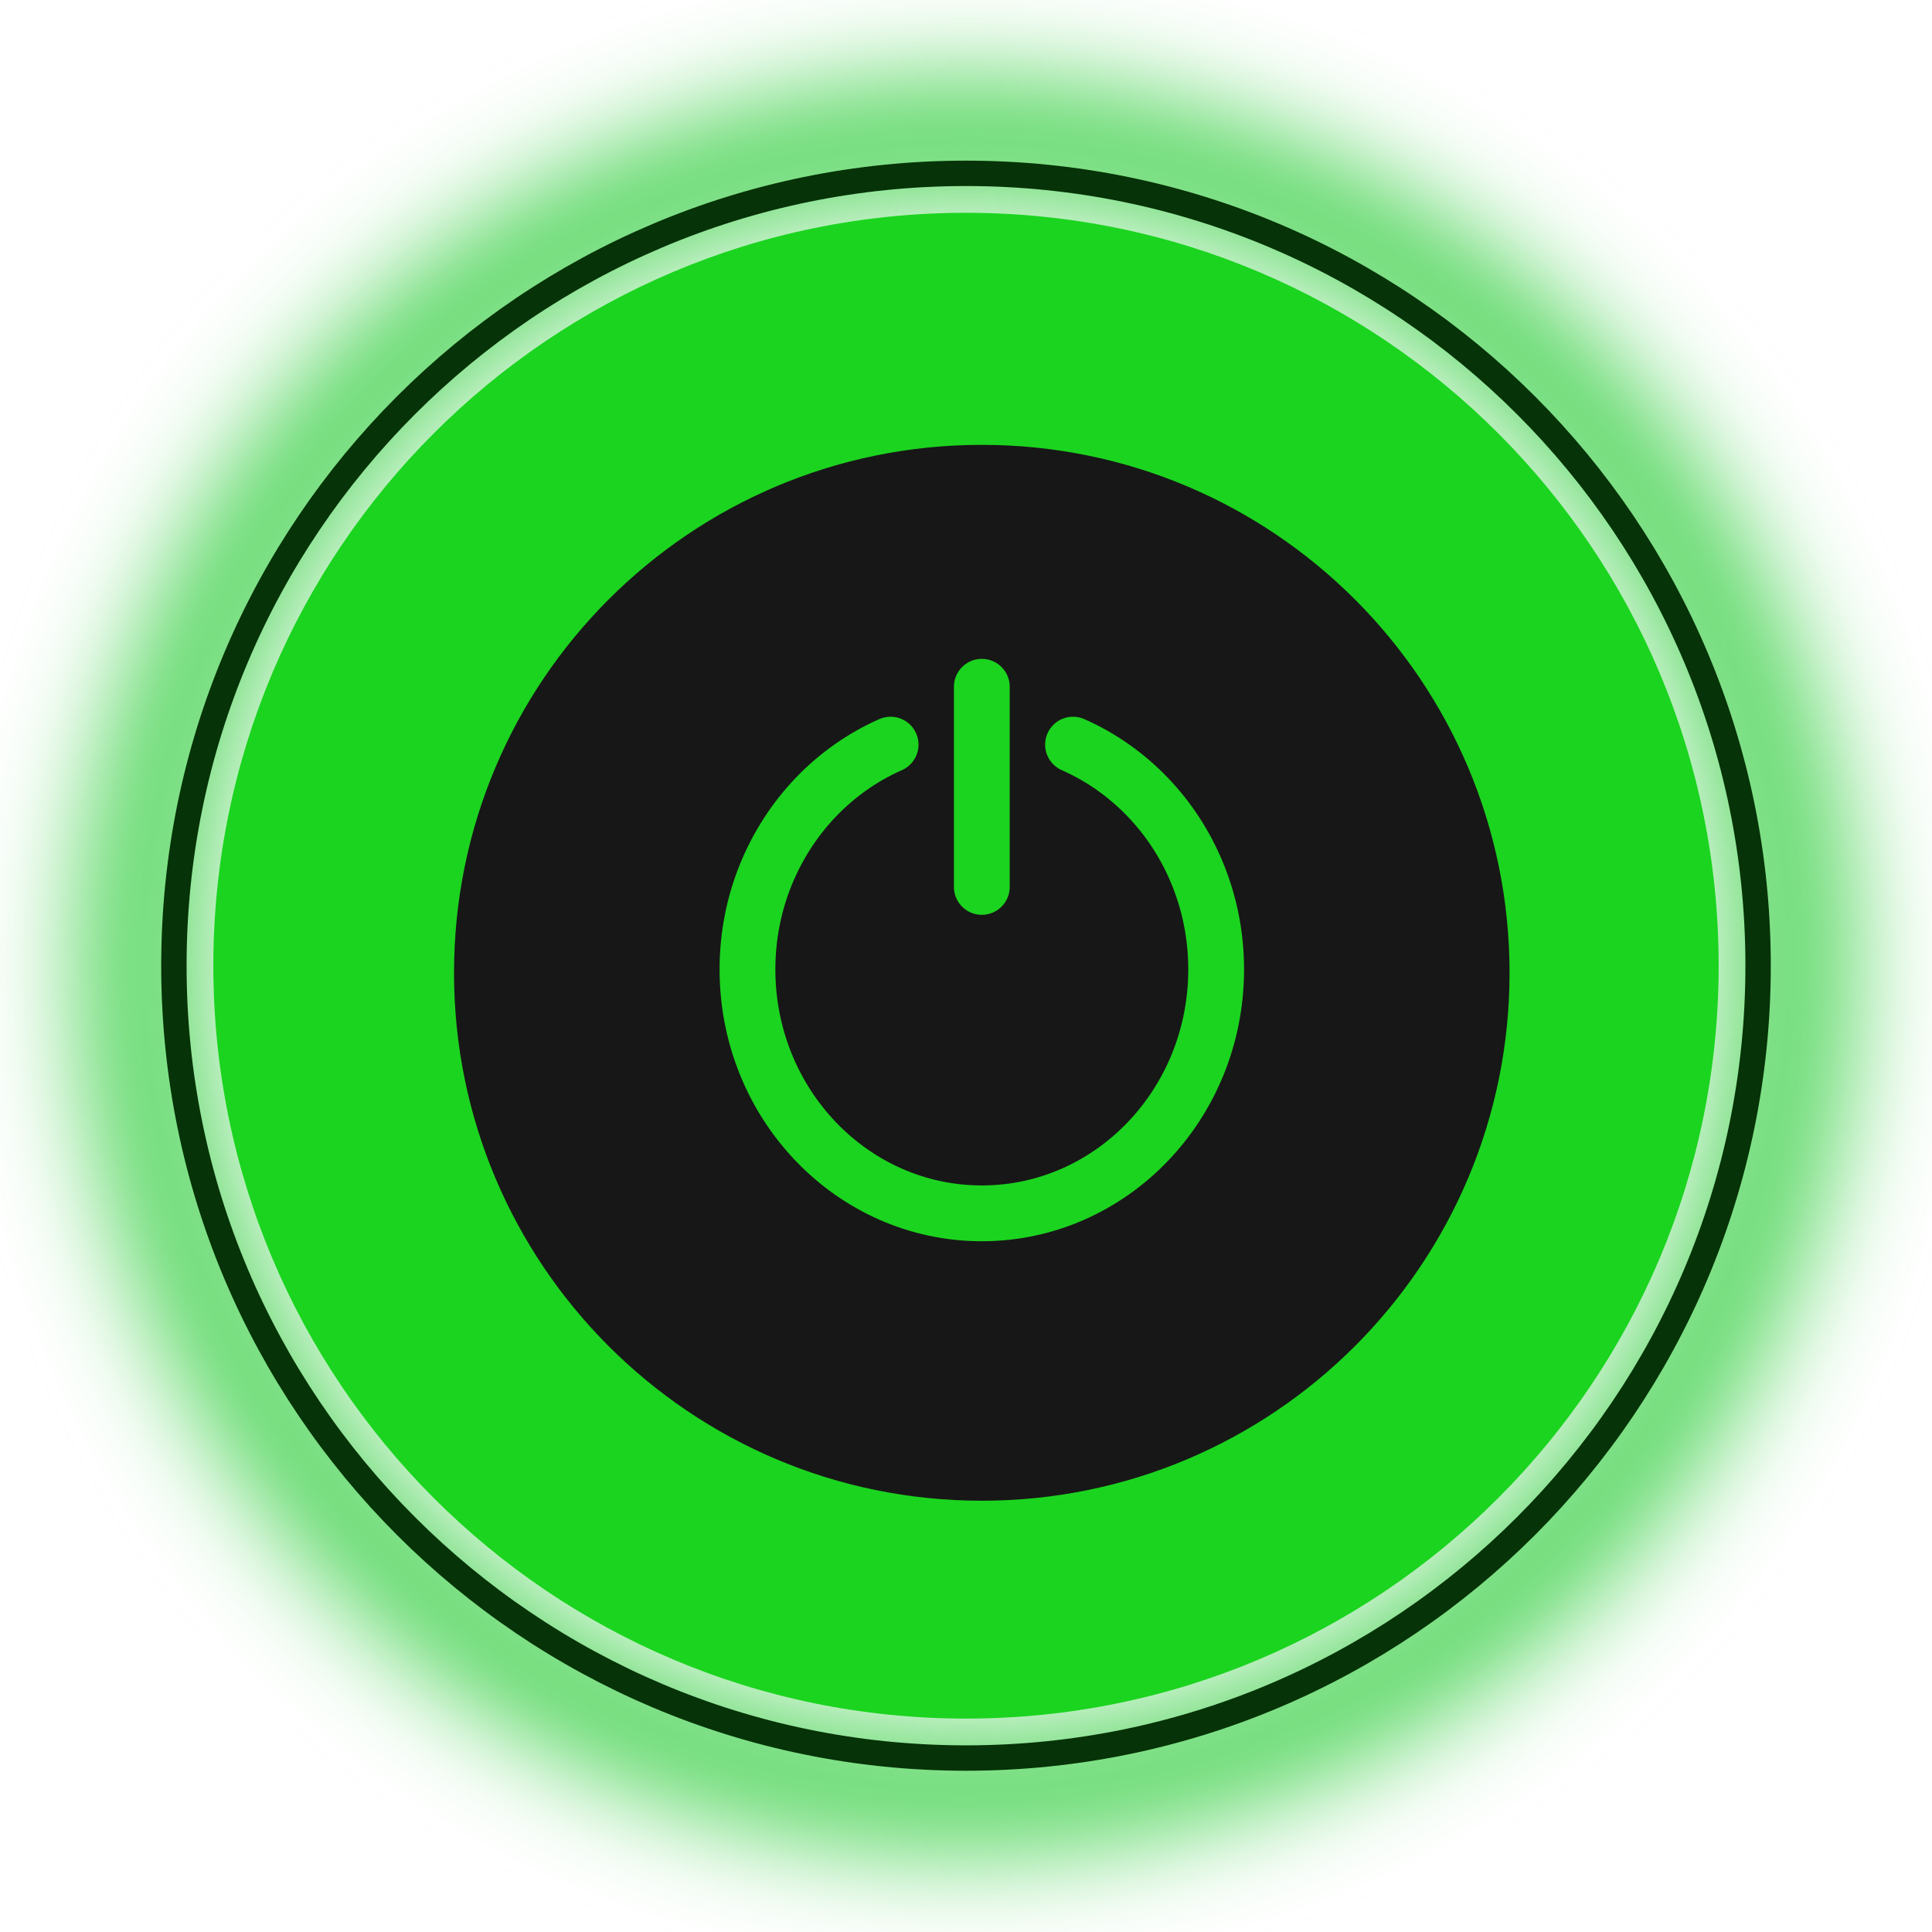
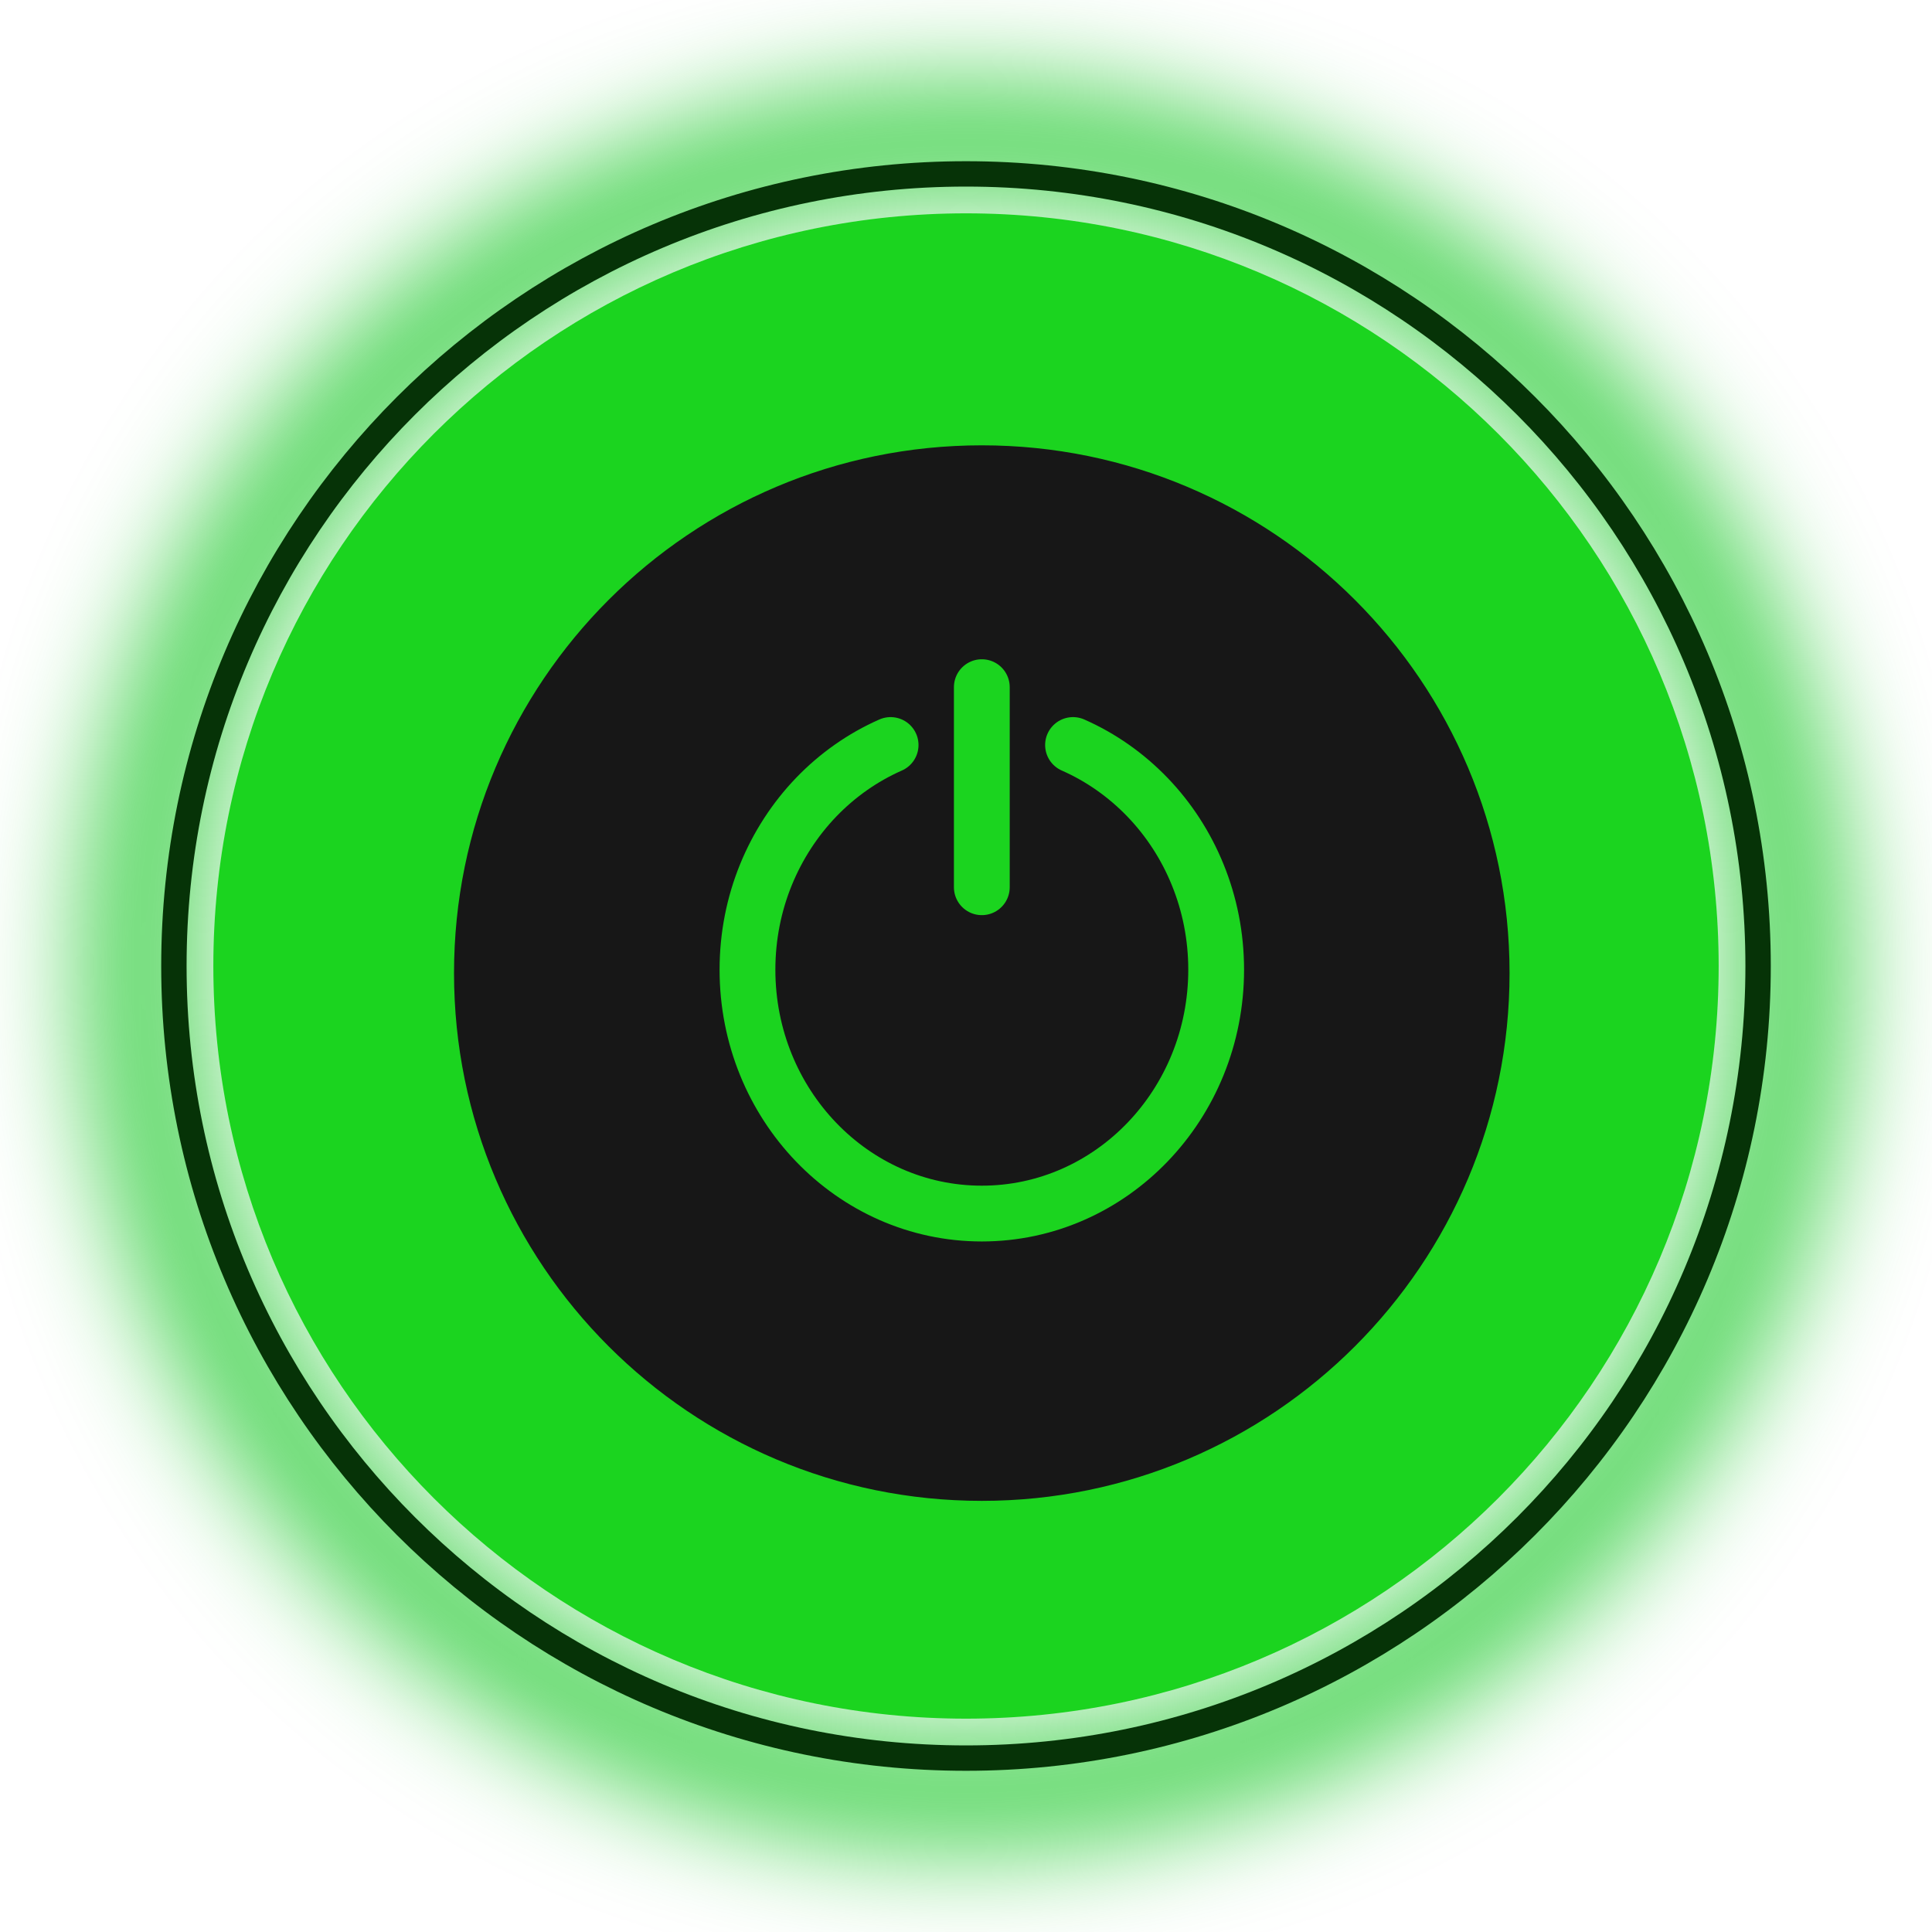
- <svg xmlns="http://www.w3.org/2000/svg" width="128mm" height="128mm" viewBox="0 0 128.017 127.651" version="1.1" id="svg8">
+ <svg xmlns="http://www.w3.org/2000/svg" width="128mm" height="128mm" viewBox="0 0 128 128" version="1.1" id="svg8">
  <defs id="defs2">
-     <filter height="1.17" y="-0.085" width="1.17" x="-0.085" id="filter1769" style="color-interpolation-filters:sRGB">
-       <feGaussianBlur id="feGaussianBlur1771" stdDeviation="0.92" />
+     <filter style="color-interpolation-filters:sRGB" id="filter1769" x="-0.085" width="1.17" y="-0.085" height="1.17">
+       <feGaussianBlur stdDeviation="0.92" id="feGaussianBlur1771" />
    </filter>
  </defs>
-   <g id="layer1" transform="translate(-0.294206,-169.4554)">
-     <g transform="matrix(3.780031,0,0,3.781212,0.2939555,-825.7311)" id="layer1-8">
-       <g transform="matrix(1.120576,0,0,1.120576,-460.6091,27.23673)" id="g2271" style="display:inline">
-         <circle style="opacity:1;fill:none;fill-opacity:0.545;fill-rule:nonzero;stroke:#0ec51d;stroke-width:1.369;stroke-linecap:round;stroke-linejoin:bevel;stroke-miterlimit:4;stroke-dasharray:none;stroke-dashoffset:8.604;stroke-opacity:1;filter:url(#filter1769)" id="circle2253" cx="426.158" cy="225.625" r="12.96" transform="matrix(0.996269,0,0,0.996269,1.589995,0.8418066)" />
-         <circle r="12.391" cy="225.625" cx="426.158" id="circle2255" style="opacity:1;fill:none;fill-opacity:1;fill-rule:nonzero;stroke:#063307;stroke-width:0.397;stroke-linecap:round;stroke-linejoin:bevel;stroke-miterlimit:4;stroke-dasharray:none;stroke-dashoffset:8.604;stroke-opacity:1" />
-         <circle id="circle2257" style="opacity:1;fill:#1bd41f;fill-opacity:1;fill-rule:nonzero;stroke:none;stroke-width:0.05;stroke-linecap:round;stroke-linejoin:bevel;stroke-miterlimit:4;stroke-dasharray:none;stroke-dashoffset:8.604;stroke-opacity:1" cx="426.158" cy="225.625" r="11.774" />
-         <circle r="8.322" cy="225.736" cx="426.405" id="circle2259" style="opacity:1;fill:#171717;fill-opacity:1;fill-rule:nonzero;stroke:#1bd41f;stroke-width:0.132;stroke-linecap:round;stroke-linejoin:bevel;stroke-miterlimit:4;stroke-dasharray:none;stroke-dashoffset:8.604;stroke-opacity:1" />
-         <g style="display:inline;fill:none;fill-opacity:1;stroke:#1bd41f;stroke-opacity:1" id="g2267" transform="matrix(0.9424283,0,0,0.9424283,308.1216,5.27756)">
-           <g style="display:inline;fill:none;fill-opacity:1;stroke:#1bd41f;stroke-width:1.069;stroke-miterlimit:4;stroke-dasharray:none;stroke-opacity:1" id="g2265" transform="matrix(1.066879,0,0,1.066879,6.231507,152.0476)">
-             <path id="path2261" d="m 113.22,73.197 c 0.436,0.192 0.829,0.47 1.159,0.813 0.33,0.343 0.597,0.752 0.781,1.206 0.185,0.454 0.287,0.953 0.287,1.477 0,2.096 -1.633,3.794 -3.646,3.794 -2.014,2e-6 -3.646,-1.699 -3.646,-3.794 0,-0.524 0.102,-1.023 0.287,-1.477 0.185,-0.454 0.452,-0.863 0.781,-1.206 0.33,-0.343 0.723,-0.621 1.159,-0.813" style="opacity:1;fill:none;fill-opacity:1;fill-rule:nonzero;stroke:#1bd41f;stroke-width:0.868;stroke-linecap:round;stroke-linejoin:round;stroke-miterlimit:4;stroke-dasharray:none;stroke-dashoffset:8.604;stroke-opacity:1" />
-             <path id="path2263" d="m 111.801,72.297 v 3.113" style="fill:none;fill-opacity:1;stroke:#1bd41f;stroke-width:0.868;stroke-linecap:round;stroke-linejoin:miter;stroke-miterlimit:4;stroke-dasharray:none;stroke-opacity:1" />
+   <g id="layer1" transform="translate(135.0954,31.0435)">
+     <g transform="matrix(0.999867,0,0,0.9995561,-135.3893,-200.2005)" id="layer1-89">
+       <g id="layer1-8" transform="matrix(3.780031,0,0,3.781212,0.2939555,-825.7311)">
+         <g style="display:inline" id="g2271" transform="matrix(1.120576,0,0,1.120576,-460.6091,27.23673)">
+           <circle transform="matrix(0.996269,0,0,0.996269,1.589995,0.8418066)" r="12.96" cy="225.625" cx="426.158" id="circle2253" style="opacity:1;fill:none;fill-opacity:0.545;fill-rule:nonzero;stroke:#0ec51d;stroke-width:1.369;stroke-linecap:round;stroke-linejoin:bevel;stroke-miterlimit:4;stroke-dasharray:none;stroke-dashoffset:8.604;stroke-opacity:1;filter:url(#filter1769)" />
+           <circle style="opacity:1;fill:none;fill-opacity:1;fill-rule:nonzero;stroke:#063307;stroke-width:0.397;stroke-linecap:round;stroke-linejoin:bevel;stroke-miterlimit:4;stroke-dasharray:none;stroke-dashoffset:8.604;stroke-opacity:1" id="circle2255" cx="426.158" cy="225.625" r="12.391" />
+           <circle r="11.774" cy="225.625" cx="426.158" style="opacity:1;fill:#1bd41f;fill-opacity:1;fill-rule:nonzero;stroke:none;stroke-width:0.05;stroke-linecap:round;stroke-linejoin:bevel;stroke-miterlimit:4;stroke-dasharray:none;stroke-dashoffset:8.604;stroke-opacity:1" id="circle2257" />
+           <circle style="opacity:1;fill:#171717;fill-opacity:1;fill-rule:nonzero;stroke:#1bd41f;stroke-width:0.132;stroke-linecap:round;stroke-linejoin:bevel;stroke-miterlimit:4;stroke-dasharray:none;stroke-dashoffset:8.604;stroke-opacity:1" id="circle2259" cx="426.405" cy="225.736" r="8.322" />
+           <g transform="matrix(0.9424283,0,0,0.9424283,308.1216,5.27756)" id="g2267" style="display:inline;fill:none;fill-opacity:1;stroke:#1bd41f;stroke-opacity:1">
+             <g transform="matrix(1.066879,0,0,1.066879,6.231507,152.0476)" id="g2265" style="display:inline;fill:none;fill-opacity:1;stroke:#1bd41f;stroke-width:1.069;stroke-miterlimit:4;stroke-dasharray:none;stroke-opacity:1">
+               <path style="opacity:1;fill:none;fill-opacity:1;fill-rule:nonzero;stroke:#1bd41f;stroke-width:0.868;stroke-linecap:round;stroke-linejoin:round;stroke-miterlimit:4;stroke-dasharray:none;stroke-dashoffset:8.604;stroke-opacity:1" d="m 113.22,73.197 c 0.436,0.192 0.829,0.47 1.159,0.813 0.33,0.343 0.597,0.752 0.781,1.206 0.185,0.454 0.287,0.953 0.287,1.477 0,2.096 -1.633,3.794 -3.646,3.794 -2.014,2e-6 -3.646,-1.699 -3.646,-3.794 0,-0.524 0.102,-1.023 0.287,-1.477 0.185,-0.454 0.452,-0.863 0.781,-1.206 0.33,-0.343 0.723,-0.621 1.159,-0.813" id="path2261" />
+               <path style="fill:none;fill-opacity:1;stroke:#1bd41f;stroke-width:0.868;stroke-linecap:round;stroke-linejoin:miter;stroke-miterlimit:4;stroke-dasharray:none;stroke-opacity:1" d="m 111.801,72.297 v 3.113" id="path2263" />
+             </g>
          </g>
+           <circle r="0" cy="225.625" cx="426.158" id="circle2269" style="opacity:1;fill:none;fill-opacity:1;fill-rule:nonzero;stroke:#054a0b;stroke-width:0.091;stroke-linecap:round;stroke-linejoin:bevel;stroke-miterlimit:4;stroke-dasharray:none;stroke-dashoffset:8.604;stroke-opacity:1" />
        </g>
-         <circle style="opacity:1;fill:none;fill-opacity:1;fill-rule:nonzero;stroke:#054a0b;stroke-width:0.091;stroke-linecap:round;stroke-linejoin:bevel;stroke-miterlimit:4;stroke-dasharray:none;stroke-dashoffset:8.604;stroke-opacity:1" id="circle2269" cx="426.158" cy="225.625" r="0" />
      </g>
    </g>
  </g>
</svg>
